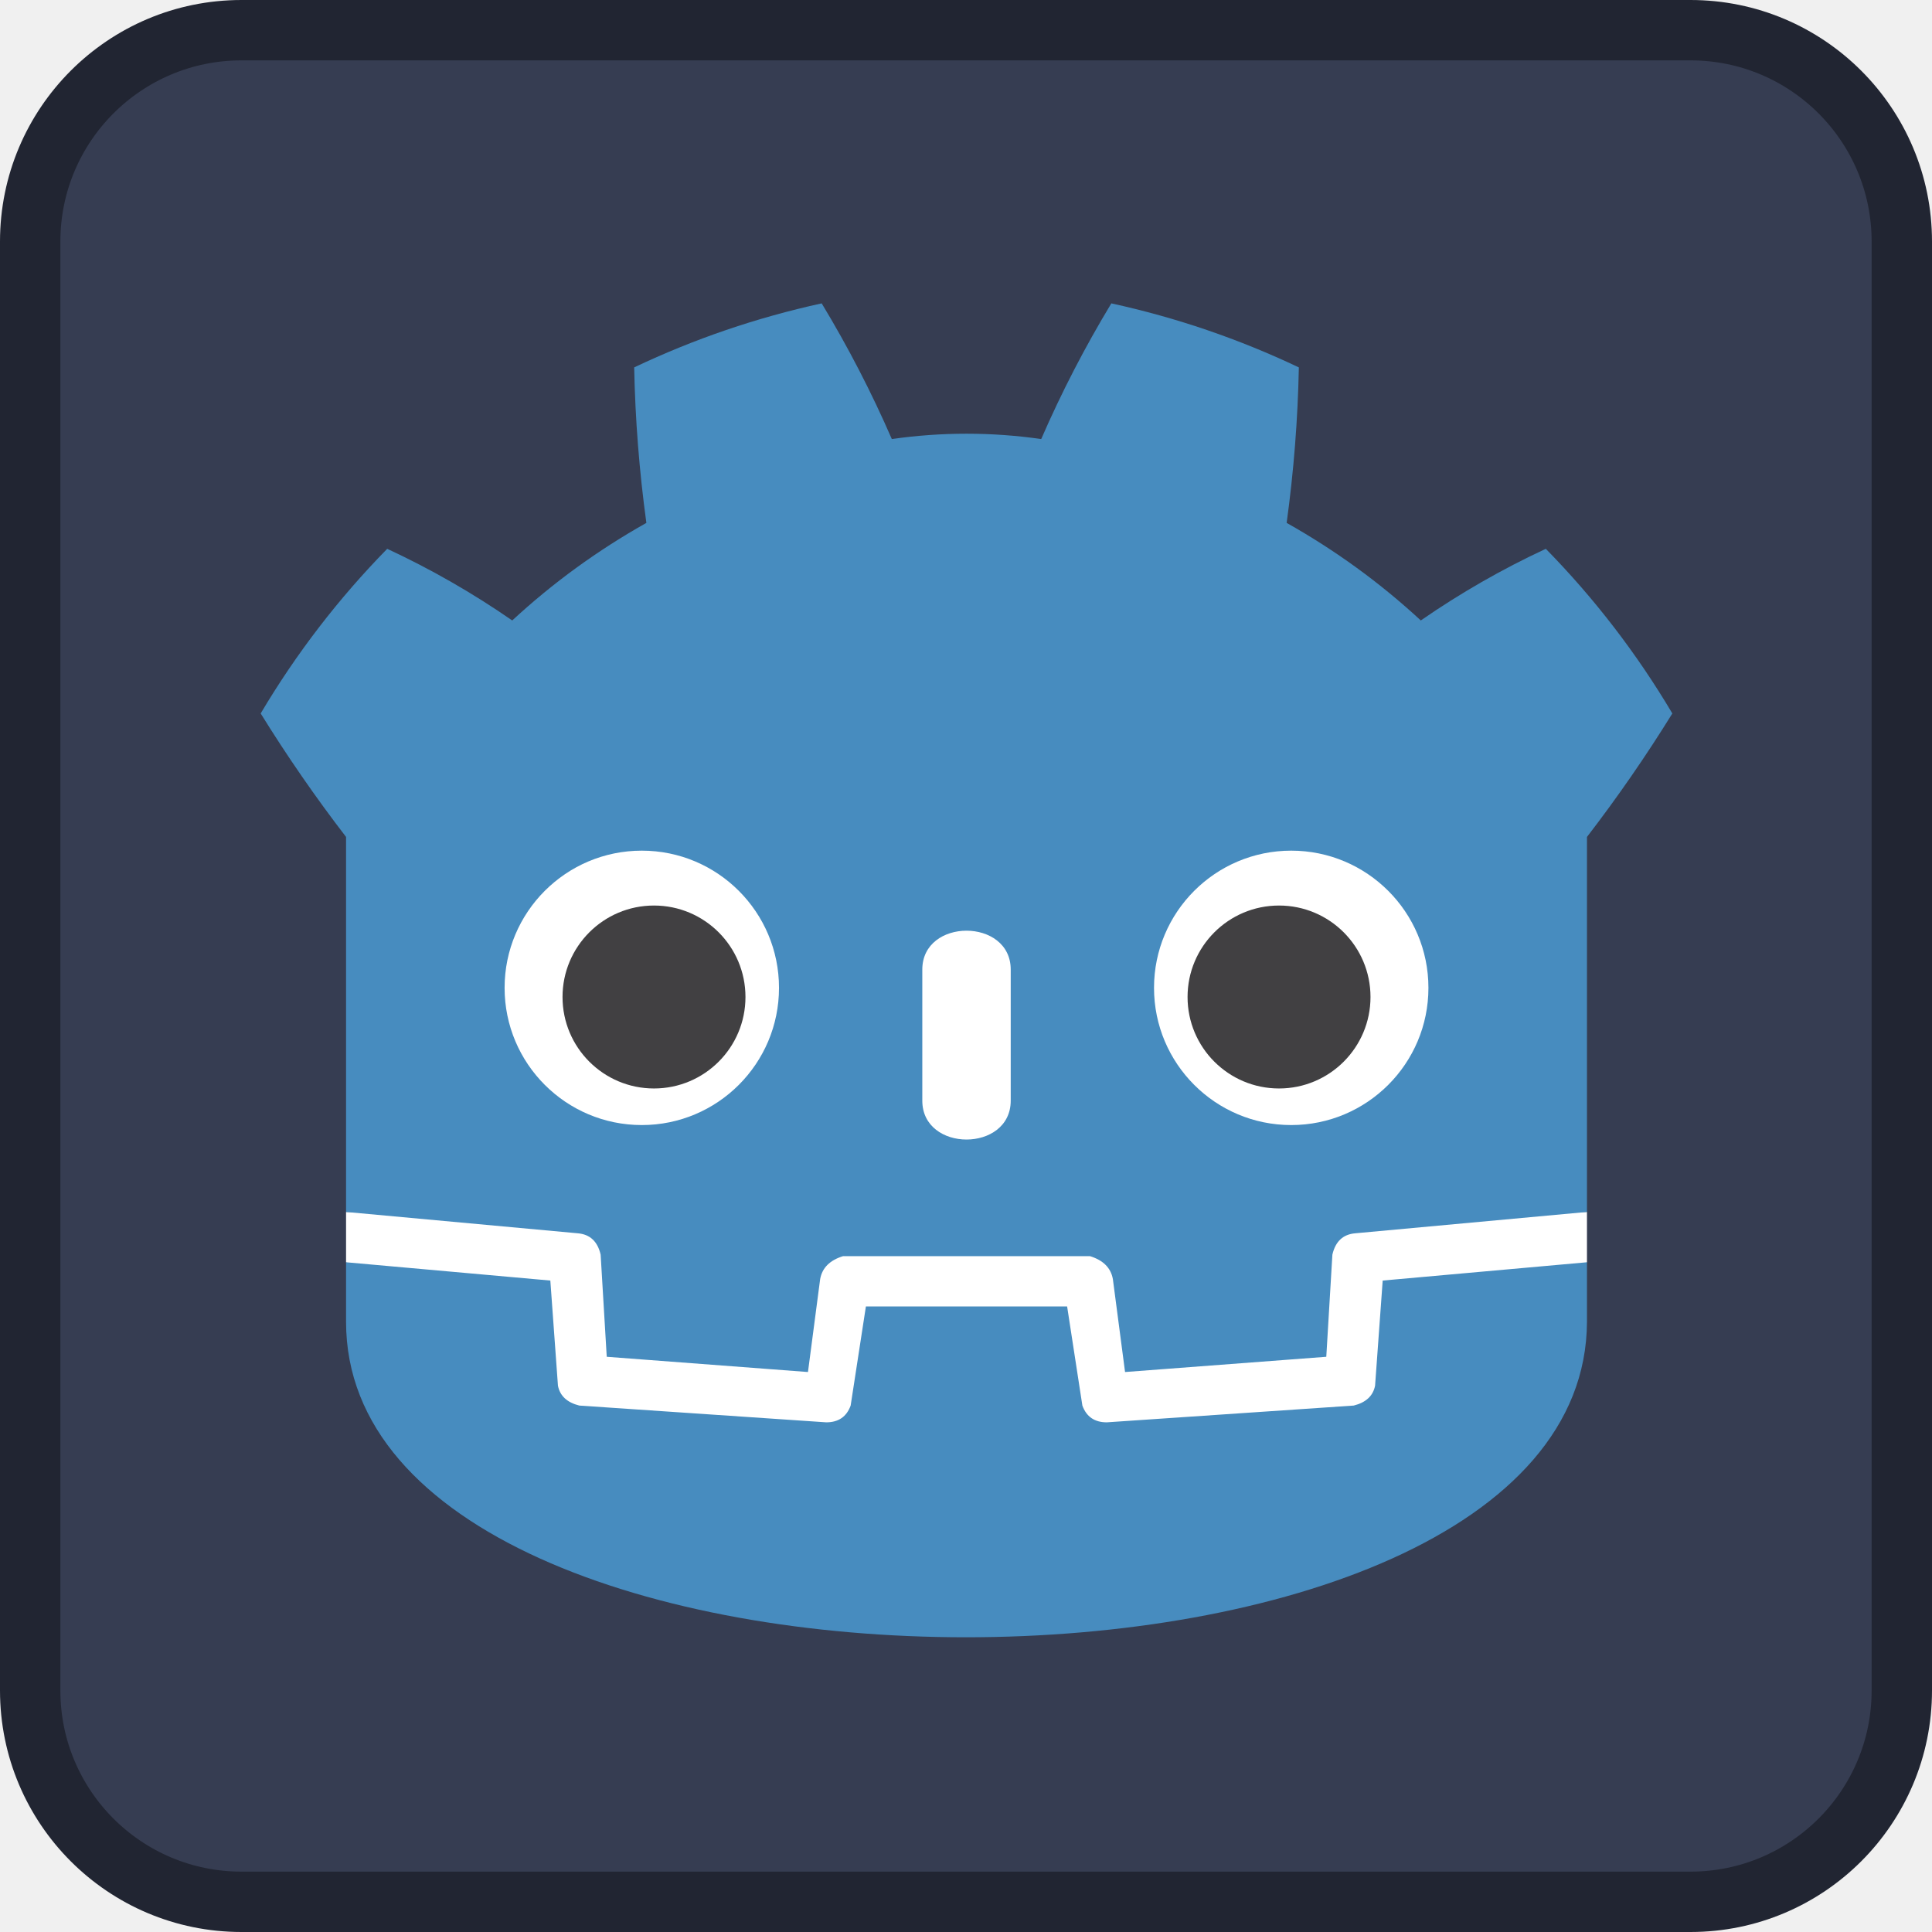
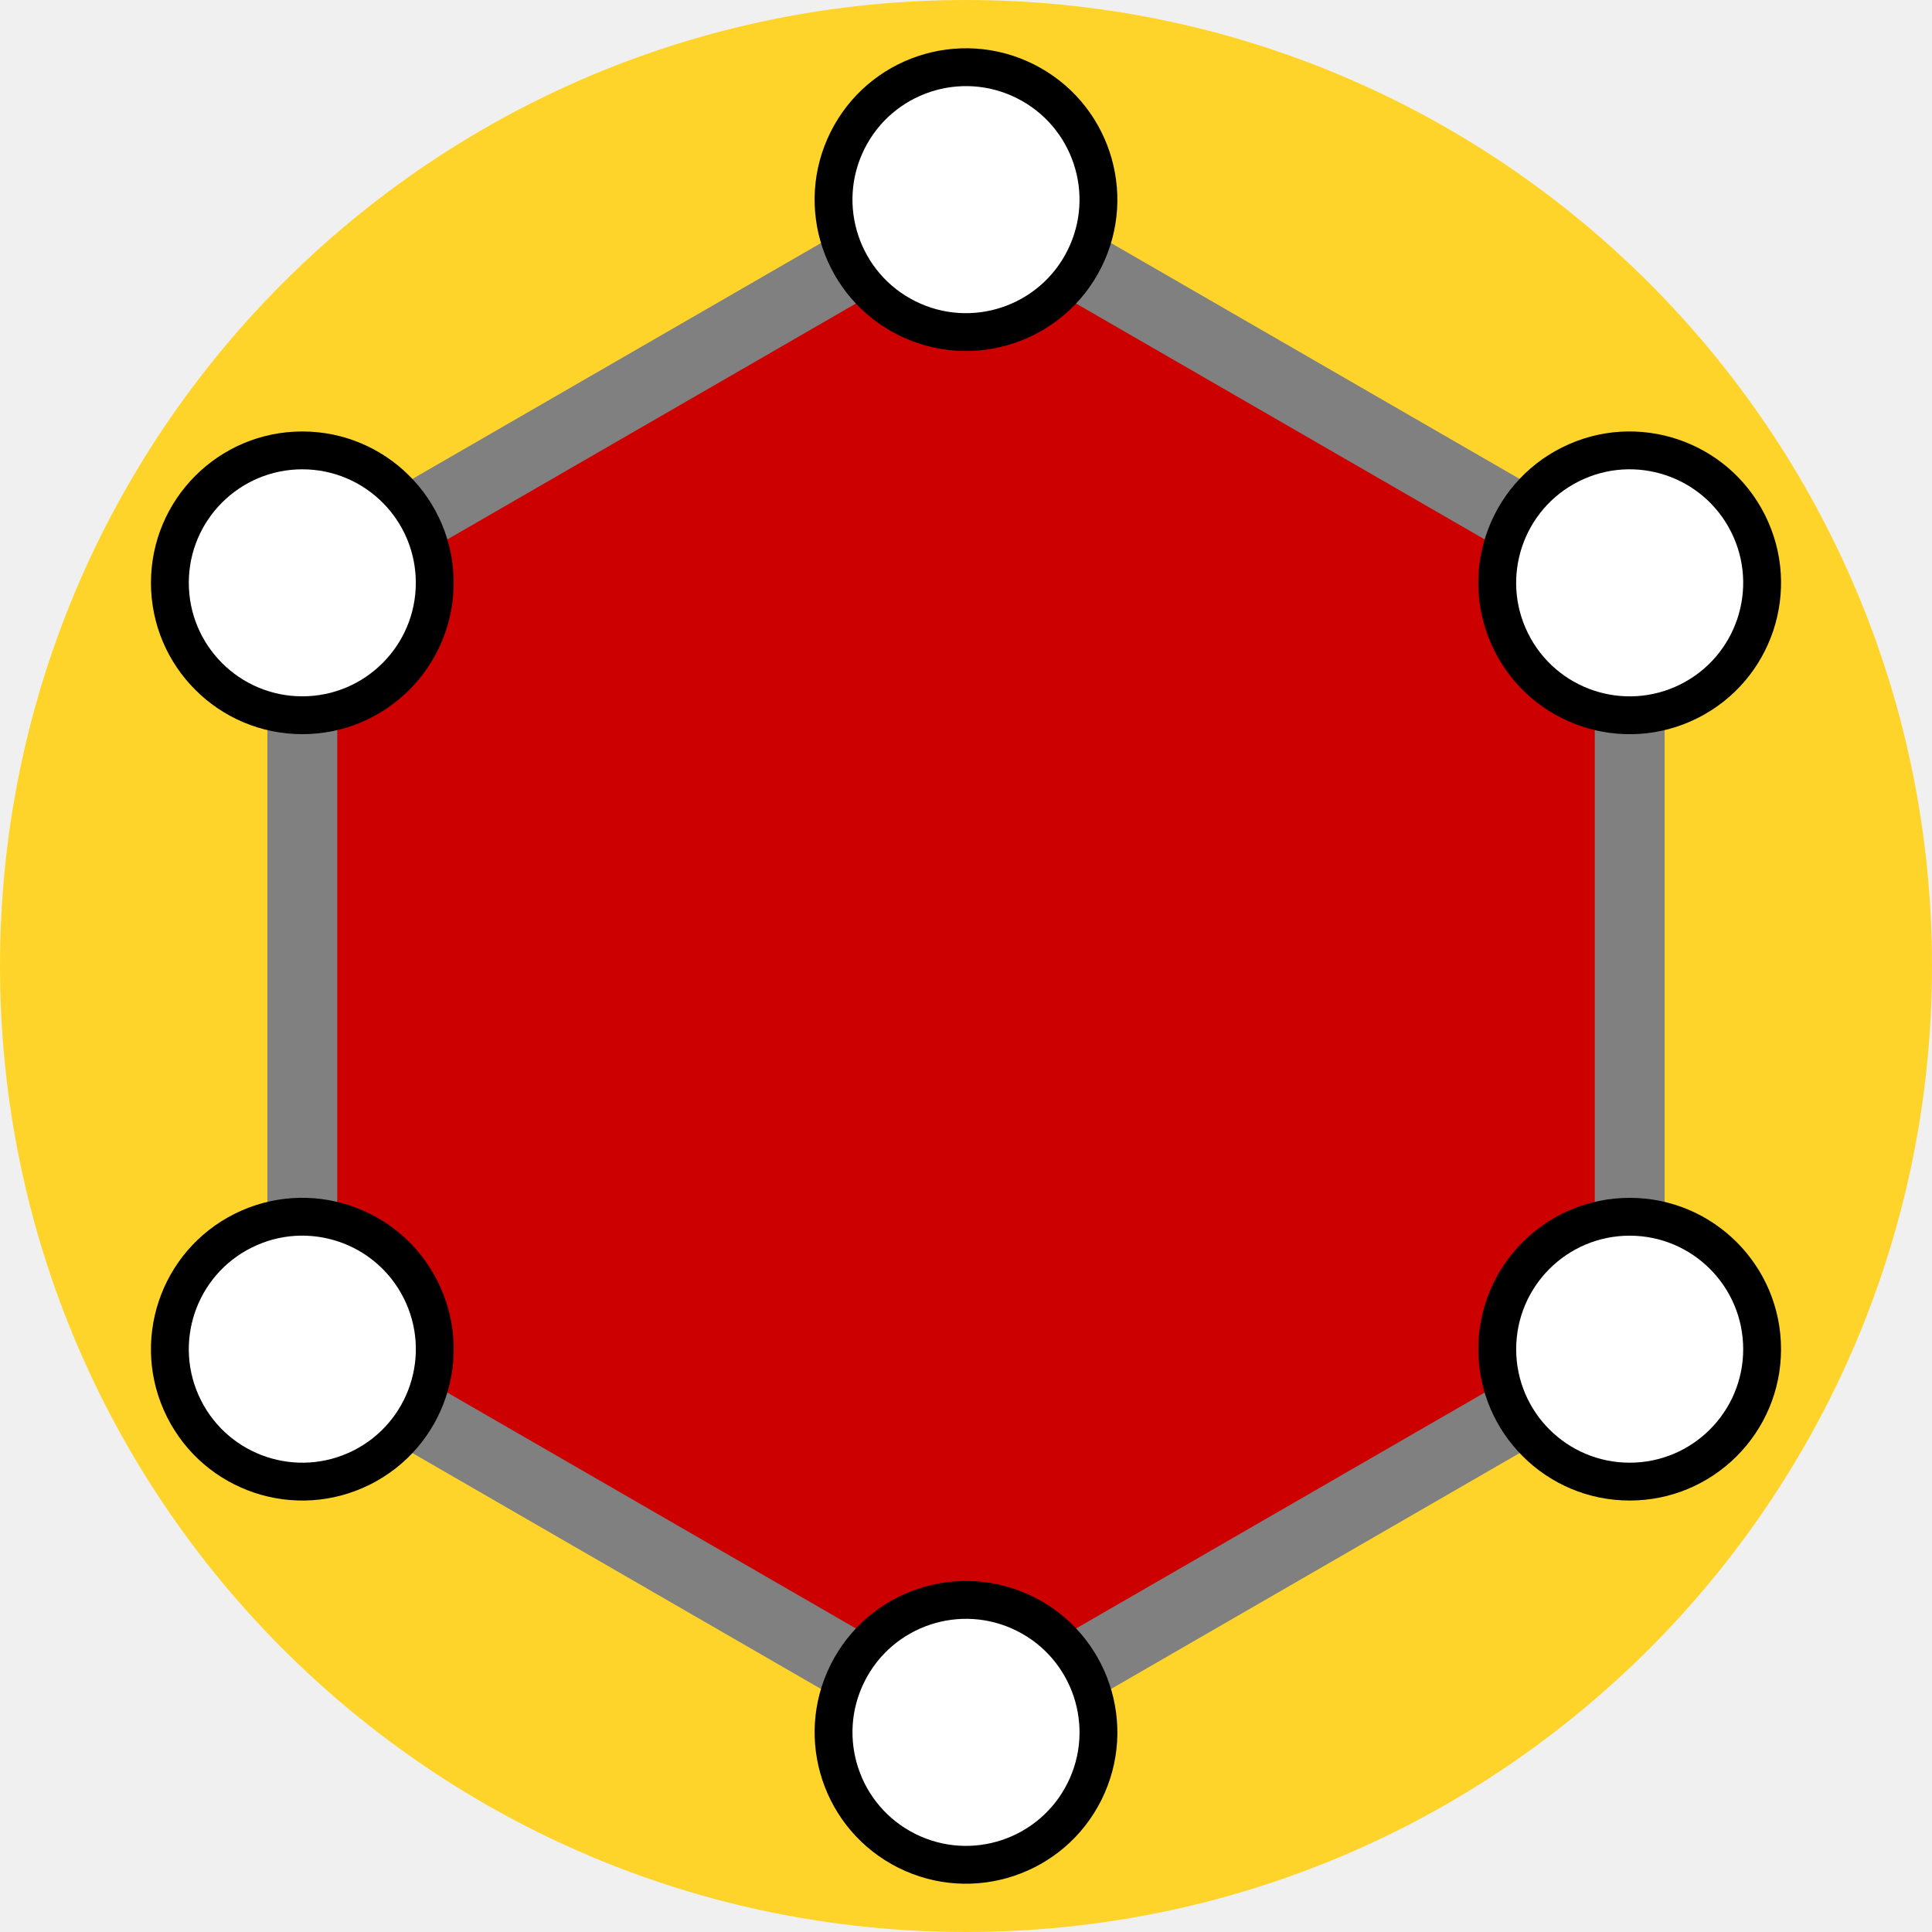
- <svg xmlns="http://www.w3.org/2000/svg" width="128" height="128">
-   <rect width="124" height="124" x="2" y="2" fill="#363d52" stroke="#212532" stroke-width="4" rx="14" />
-   <g fill="#fff" transform="translate(12.322 12.322)scale(.101)">
-     <path d="M105 673v33q407 354 814 0v-33z" />
-     <path fill="#478cbf" d="m105 673 152 14q12 1 15 14l4 67 132 10 8-61q2-11 15-15h162q13 4 15 15l8 61 132-10 4-67q3-13 15-14l152-14V427q30-39 56-81-35-59-83-108-43 20-82 47-40-37-88-64 7-51 8-102-59-28-123-42-26 43-46 89-49-7-98 0-20-46-46-89-64 14-123 42 1 51 8 102-48 27-88 64-39-27-82-47-48 49-83 108 26 42 56 81zm0 33v39c0 276 813 276 814 0v-39l-134 12-5 69q-2 10-14 13l-162 11q-12 0-16-11l-10-65H446l-10 65q-4 11-16 11l-162-11q-12-3-14-13l-5-69z" />
-     <path d="M483 600c0 34 58 34 58 0v-86c0-34-58-34-58 0z" />
-     <circle cx="725" cy="526" r="90" />
-     <circle cx="299" cy="526" r="90" />
-   </g>
-   <g fill="#414042" transform="translate(12.322 12.322)scale(.101)">
-     <circle cx="307" cy="532" r="60" />
-     <circle cx="717" cy="532" r="60" />
+ <svg xmlns="http://www.w3.org/2000/svg" width="100mm" height="100mm" viewBox="0 0 100 100" version="1.1" id="svg1">
+   <defs id="defs1" />
+   <g id="layer1">
+     <circle style="fill:#ffd42a;fill-opacity:1;stroke-width:2.653" id="path1" cx="50" cy="50" r="50" />
+     <g id="g28" transform="matrix(0.95,0,0,0.95,7.814291,2.499999)">
+       <g id="g26" transform="matrix(0.8790337,0,0,0.8790337,-145.475,-103.5701)">
+         <g id="g6" transform="matrix(0,-0.9380689,0.9380689,0,-114.9948,593.7378)">
+           <path style="fill:#808080;stroke-width:0.265" id="path3" d="m 39.993,18.14 62.483,0 31.241,54.112 -31.241,54.112 -62.483,0 L 8.751,72.252 Z" transform="matrix(0.8530519,0,0,0.8530519,385.9327,291.2244)" />
+           <path style="fill:#cd0000;fill-opacity:1;stroke-width:0.265" id="path4" d="m 39.993,18.14 62.483,0 31.241,54.112 -31.241,54.112 -62.483,0 L 8.751,72.252 Z" transform="matrix(0.7677467,0,0,0.7677467,392.0094,297.3878)" />
+         </g>
+         <g id="g7" transform="matrix(-0.938064,0,0,-0.938064,726.4309,388.0401)">
+           <circle style="fill:#000000;stroke-width:0.145" id="circle6" cx="587.973" cy="252.741" r="10" />
+           <circle style="fill:#ffffff;stroke-width:0.109" id="circle7" cx="587.973" cy="252.741" r="7.5" />
+         </g>
+         <g id="g11" transform="matrix(-0.4195168,-0.839029,0.839029,-0.4195168,209.4827,797.8085)">
+           <circle style="fill:#000000;stroke-width:0.145" id="circle8" cx="587.973" cy="252.741" r="10" />
+           <circle style="fill:#ffffff;stroke-width:0.109" id="circle9" cx="587.973" cy="252.741" r="7.5" />
+         </g>
+         <g id="g12" transform="matrix(0.4195168,-0.839029,0.839029,0.4195168,-242.7101,609.5006)">
+           <circle style="fill:#000000;stroke-width:0.145" id="circle11" cx="587.973" cy="252.741" r="10" />
+           <circle style="fill:#ffffff;stroke-width:0.109" id="circle12" cx="587.973" cy="252.741" r="7.5" />
+         </g>
+         <g id="g14" transform="matrix(0.938064,0,0,0.938064,-294.4088,-38.63342)">
+           <circle style="fill:#000000;stroke-width:0.145" id="circle13" cx="587.973" cy="252.741" r="10" />
+           <circle style="fill:#ffffff;stroke-width:0.109" id="circle14" cx="587.973" cy="252.741" r="7.5" />
+         </g>
+         <g id="g18" transform="matrix(0.4195169,0.8390289,-0.8390289,0.4195169,222.5394,-448.4017)">
+           <circle style="fill:#000000;stroke-width:0.145" id="circle15" cx="587.973" cy="252.741" r="10" />
+           <circle style="fill:#ffffff;stroke-width:0.109" id="circle17" cx="587.973" cy="252.741" r="7.5" />
+         </g>
+         <g id="g24" transform="matrix(-0.4195169,0.8390289,-0.8390289,-0.4195169,674.7322,-260.0939)">
+           <circle style="fill:#000000;stroke-width:0.145" id="circle21" cx="587.973" cy="252.741" r="10" />
+           <circle style="fill:#ffffff;stroke-width:0.109" id="circle23" cx="587.973" cy="252.741" r="7.5" />
+         </g>
+       </g>
+     </g>
  </g>
</svg>
